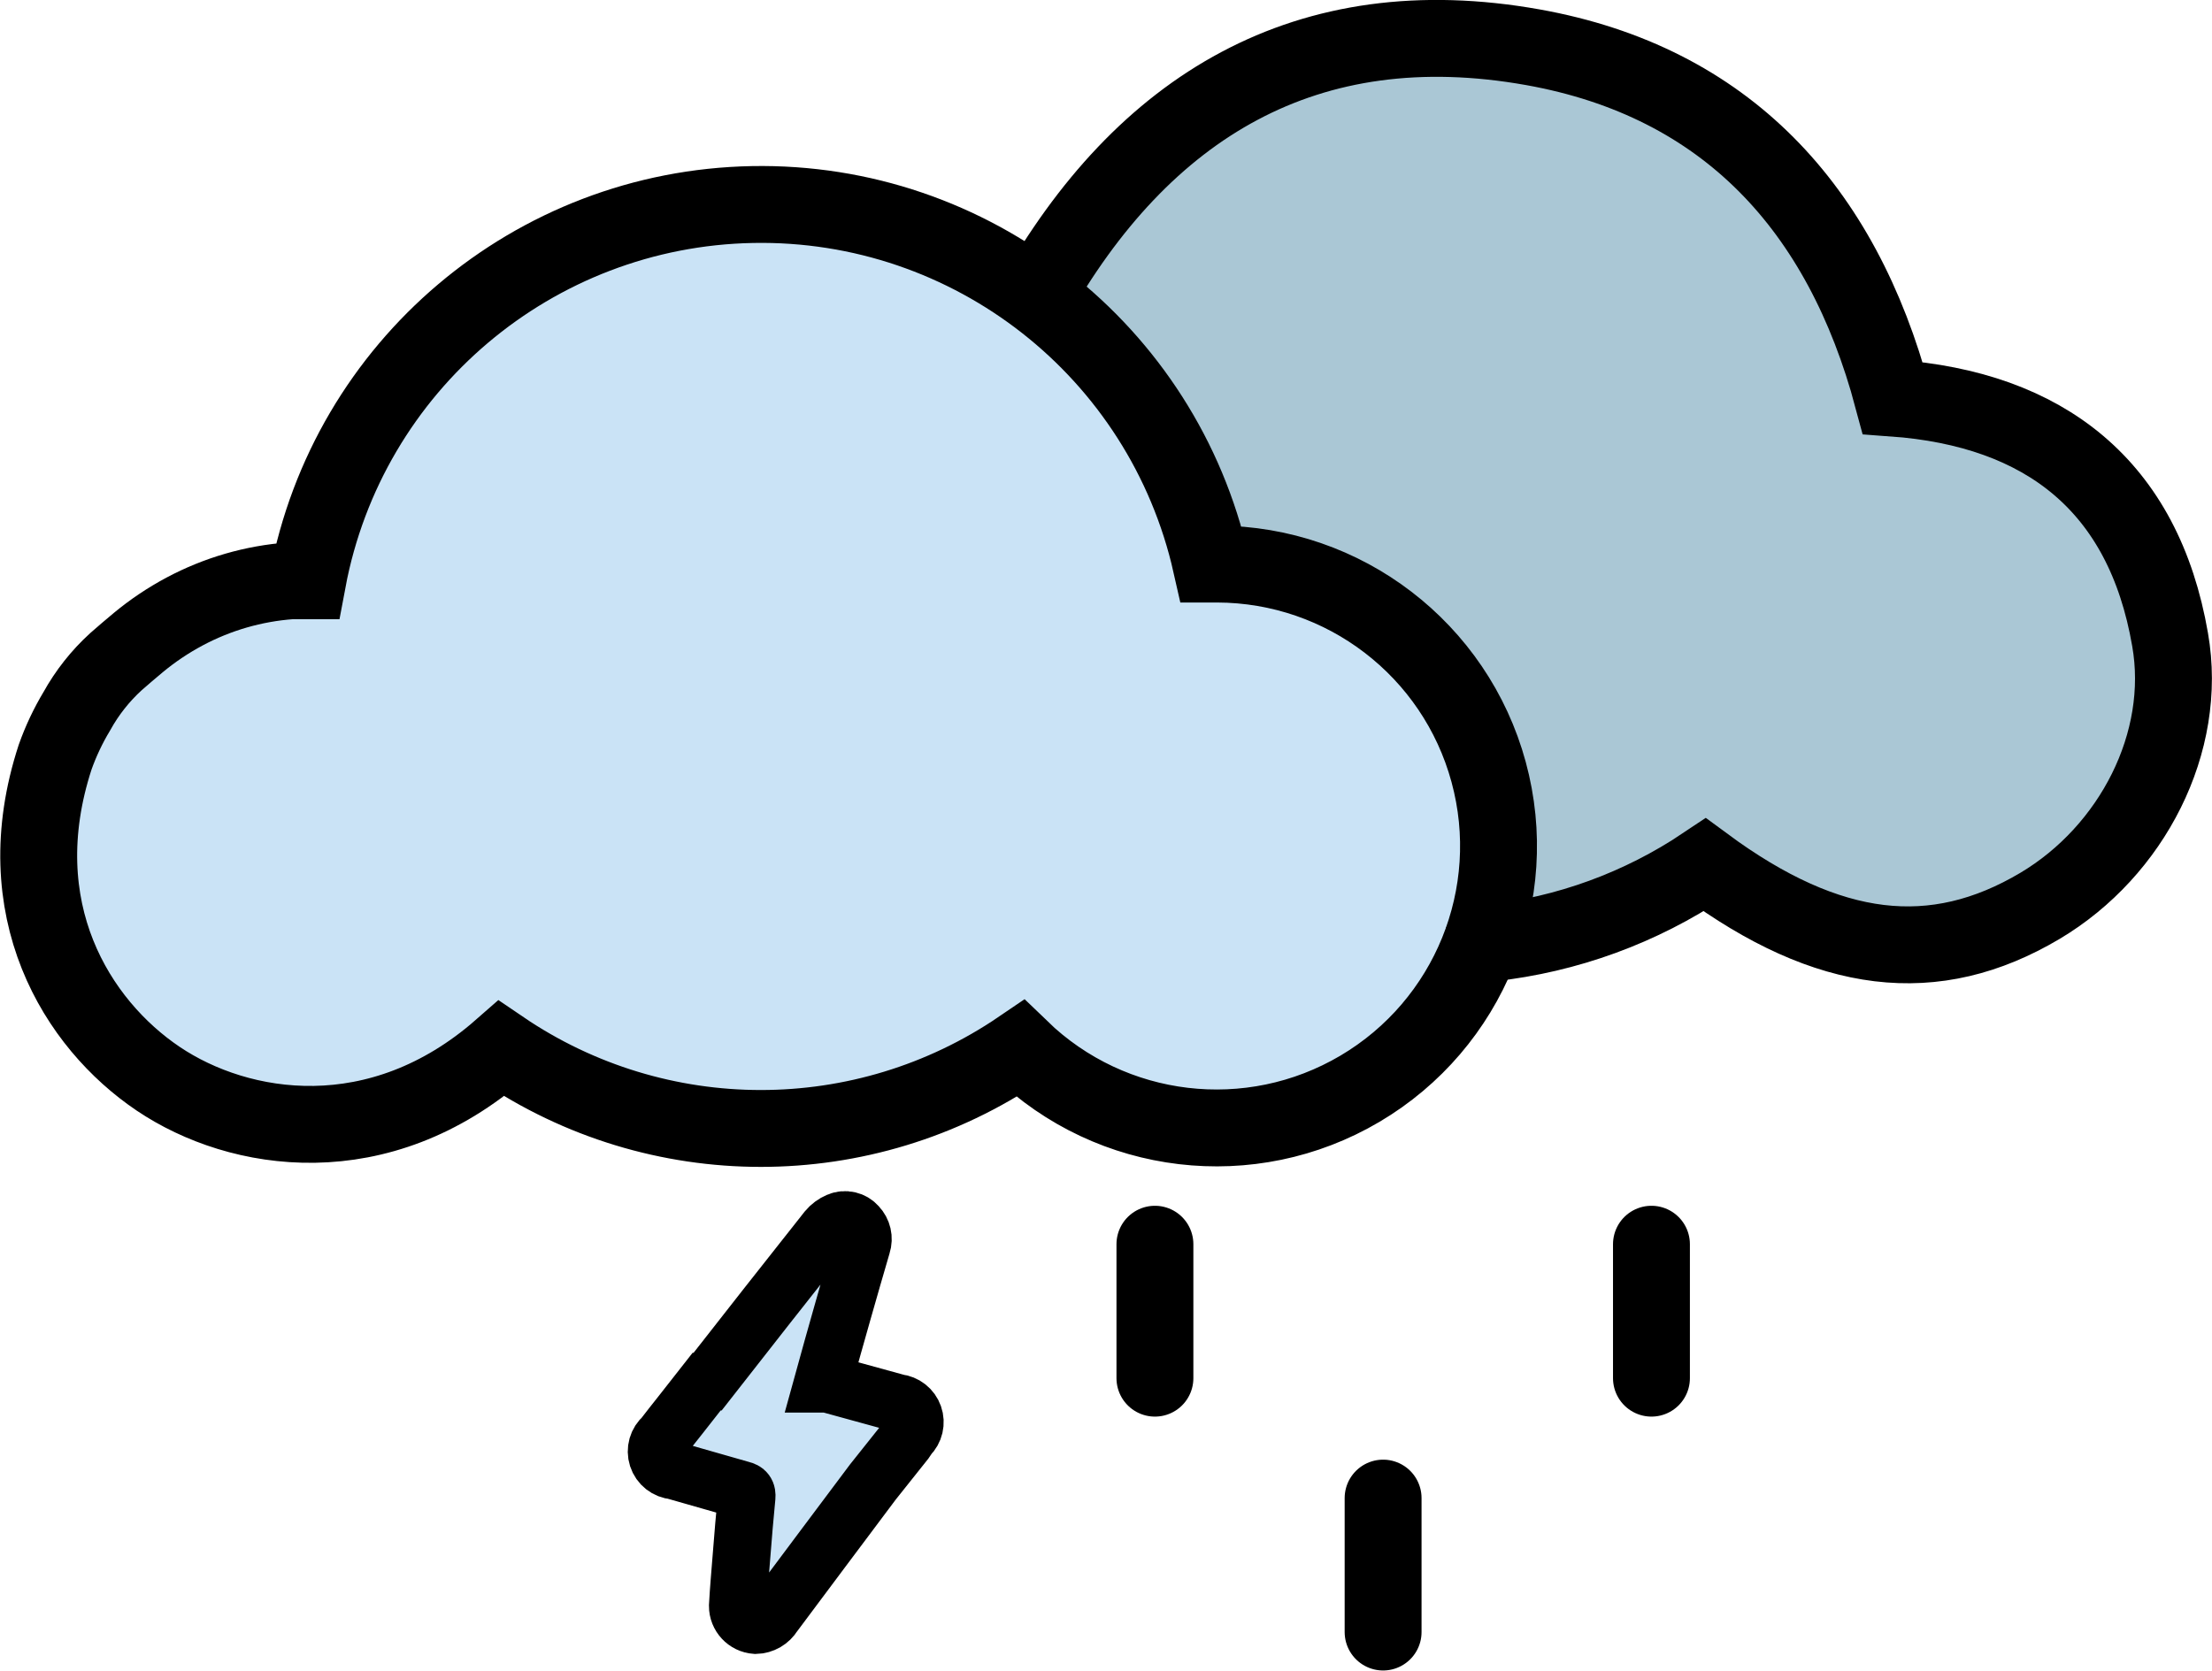
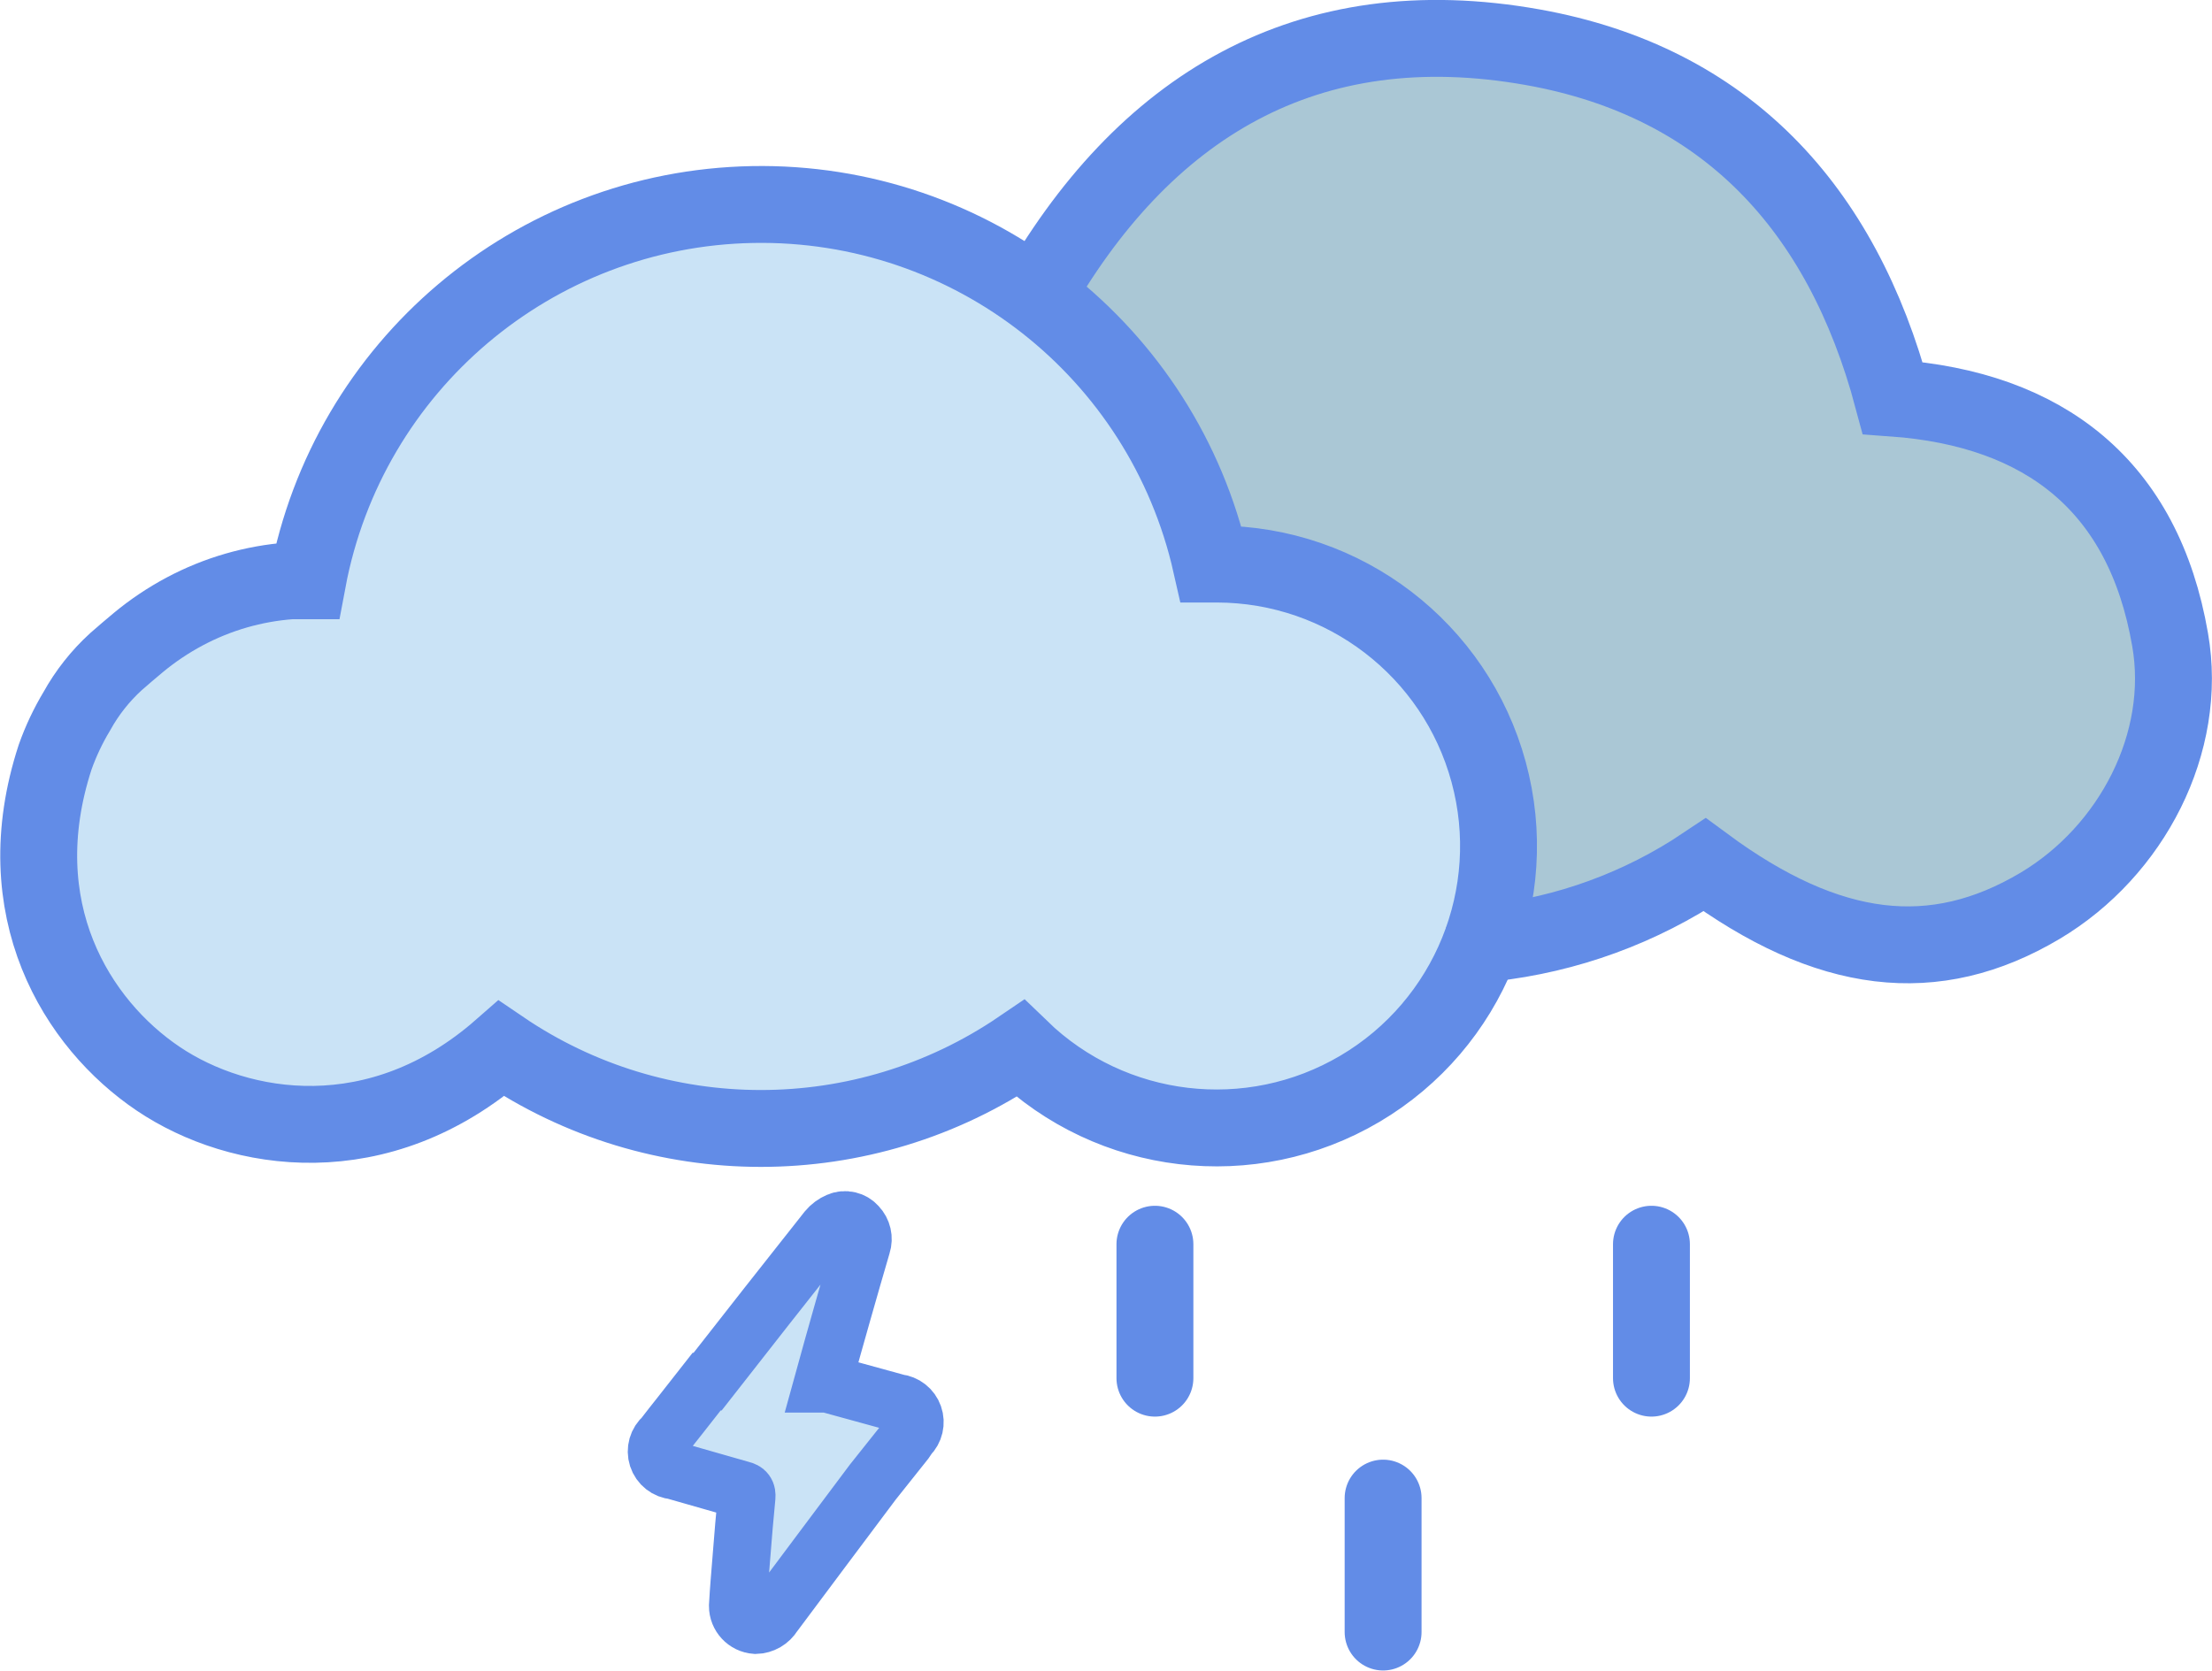
<svg xmlns="http://www.w3.org/2000/svg" viewBox="0 0 115.07 86.92">
  <defs>
-     <style>.cls-1{fill:#cae3f6;}.cls-2{fill:#aac7d5;}.cls-3,.cls-4,.cls-5{fill:none;stroke:#000;stroke-miterlimit:10;}.cls-3,.cls-4{stroke-width:4px;}.cls-4{stroke-linecap:round;}.cls-5{stroke-width:3px;}</style>
+     <style>.cls-1{fill:#cae3f6;}.cls-2{fill:#aac7d5;}.cls-3,.cls-4,.cls-5{fill:none;stroke:#628ce7;stroke-miterlimit:10;}.cls-3,.cls-4{stroke-width:4px;}.cls-4{stroke-linecap:round;}.cls-5{stroke-width:3px;}</style>
  </defs>
  <g id="Layer_2" data-name="Layer 2">
    <g id="Layer_1-2" data-name="Layer 1">
      <path class="cls-1" d="M46.69,73l-3.64-1L42.79,72q.52-1.89,1.05-3.75c.33-1.16.66-2.31,1-3.47a1,1,0,0,0-.23-1,.86.86,0,0,0-1-.23,1.55,1.55,0,0,0-.58.43q-3.12,3.94-6.22,7.91s0,0-.05,0l-1.42,1.81h0c-.26.33-.55.69-.83,1.06a1,1,0,0,0,.57,1.76l3.5,1c.21.05.28.14.26.37-.1,1-.18,2-.26,3s-.15,1.78-.2,2.67a1,1,0,0,0,.93,1,1.12,1.12,0,0,0,.93-.54c1.69-2.27,3.39-4.53,5.08-6.79l.09-.12L47.09,75c.07-.1.13-.2.2-.29A1,1,0,0,0,46.69,73Z" />
      <path class="cls-2" d="M76.34,50a1.34,1.34,0,0,1,.78-.46,24.88,24.88,0,0,0,11.13-4.1c6.44,4.75,12,5.4,17.45,2.13,4.78-2.85,7.71-8.5,6.77-13.85-1.39-8-6.53-12-14.43-12.58C95.4,11.32,89.36,4.75,79.32,3,67.58.85,59,6,53.31,16.19" />
      <path class="cls-1" d="M62.9,29.84h-.36a24,24,0,0,0-47,.87l-.87,0a13.94,13.94,0,0,0-5.53,1.6,14.74,14.74,0,0,0-2.35,1.56c-.4.33-.79.67-1.17,1a9.69,9.69,0,0,0-2.06,2.5,13.24,13.24,0,0,0-1.13,2.39c-2.57,8,1.16,13.91,5.38,16.76,4.37,3,11.5,4,17.85-1.57a24,24,0,0,0,27,0A14.67,14.67,0,1,0,62.9,29.84Z" />
      <path class="cls-3" d="M76.77,49.53a1.32,1.32,0,0,1,.77-.46A24.92,24.92,0,0,0,88.68,45c6.44,4.75,11.95,5.4,17.45,2.13,4.78-2.85,7.7-8.5,6.76-13.85-1.38-8-6.52-12-14.43-12.57C95.82,10.83,89.79,4.26,79.75,2.46,68,.36,59.45,5.51,53.73,15.7" />
      <path class="cls-3" d="M63.32,29.35H63a24,24,0,0,0-47,.87l-.87,0a13.89,13.89,0,0,0-5.53,1.6A14.38,14.38,0,0,0,7.2,33.43c-.4.33-.79.67-1.17,1A10.11,10.11,0,0,0,4,37a13.24,13.24,0,0,0-1.13,2.39C.28,47.32,4,53.28,8.23,56.13s11.5,4,17.85-1.57a24,24,0,0,0,27,0A14.67,14.67,0,1,0,63.32,29.35Z" />
      <line class="cls-4" x1="85.91" y1="64.74" x2="85.91" y2="71.71" />
      <line class="cls-4" x1="60.08" y1="64.74" x2="60.08" y2="71.71" />
      <line class="cls-4" x1="71.95" y1="77.95" x2="71.95" y2="84.92" />
      <path class="cls-5" d="M46.69,73l-3.64-1L42.79,72q.52-1.89,1.05-3.75c.33-1.16.66-2.31,1-3.47a1,1,0,0,0-.23-1,.86.86,0,0,0-1-.23,1.55,1.55,0,0,0-.58.43q-3.12,3.94-6.22,7.91s0,0-.05,0l-1.42,1.81h0c-.26.33-.55.69-.83,1.06a1,1,0,0,0,.57,1.76l3.5,1c.21.05.28.14.26.37-.1,1-.18,2-.26,3s-.15,1.78-.2,2.67a1,1,0,0,0,.93,1,1.12,1.12,0,0,0,.93-.54c1.69-2.27,3.39-4.53,5.08-6.79l.09-.12L47.09,75c.07-.1.13-.2.2-.29A1,1,0,0,0,46.69,73Z" />
    </g>
  </g>
</svg>
